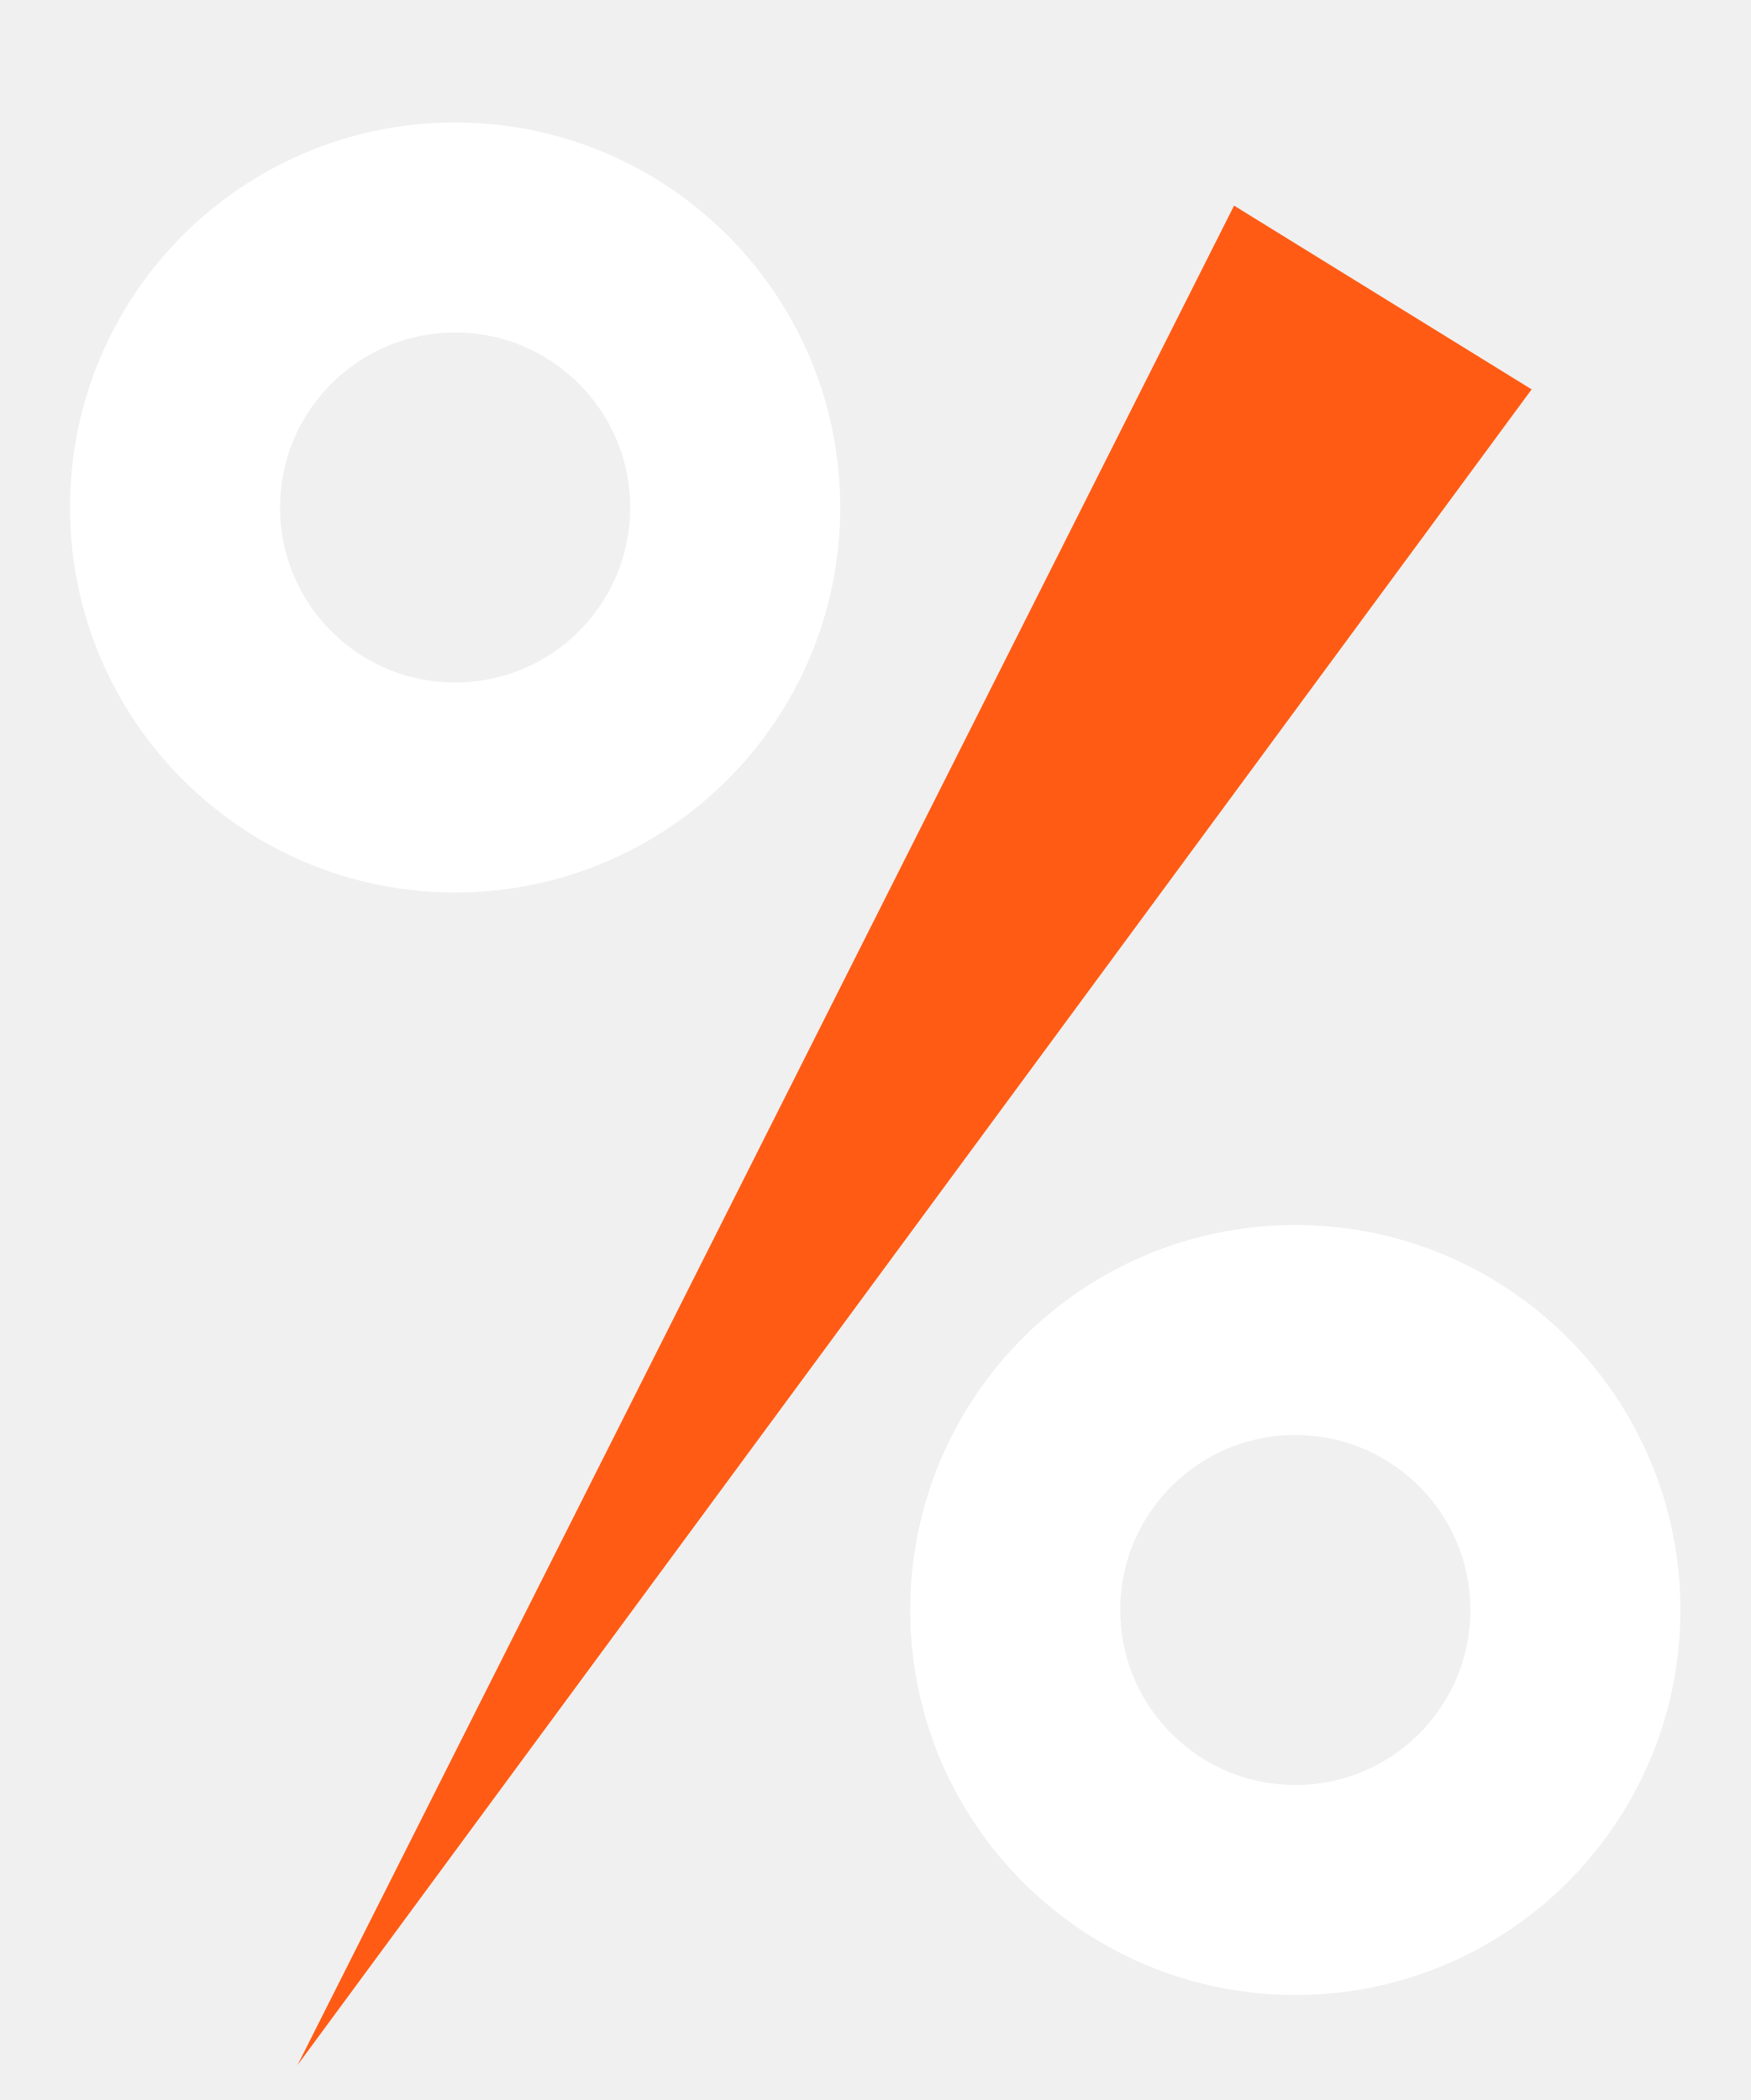
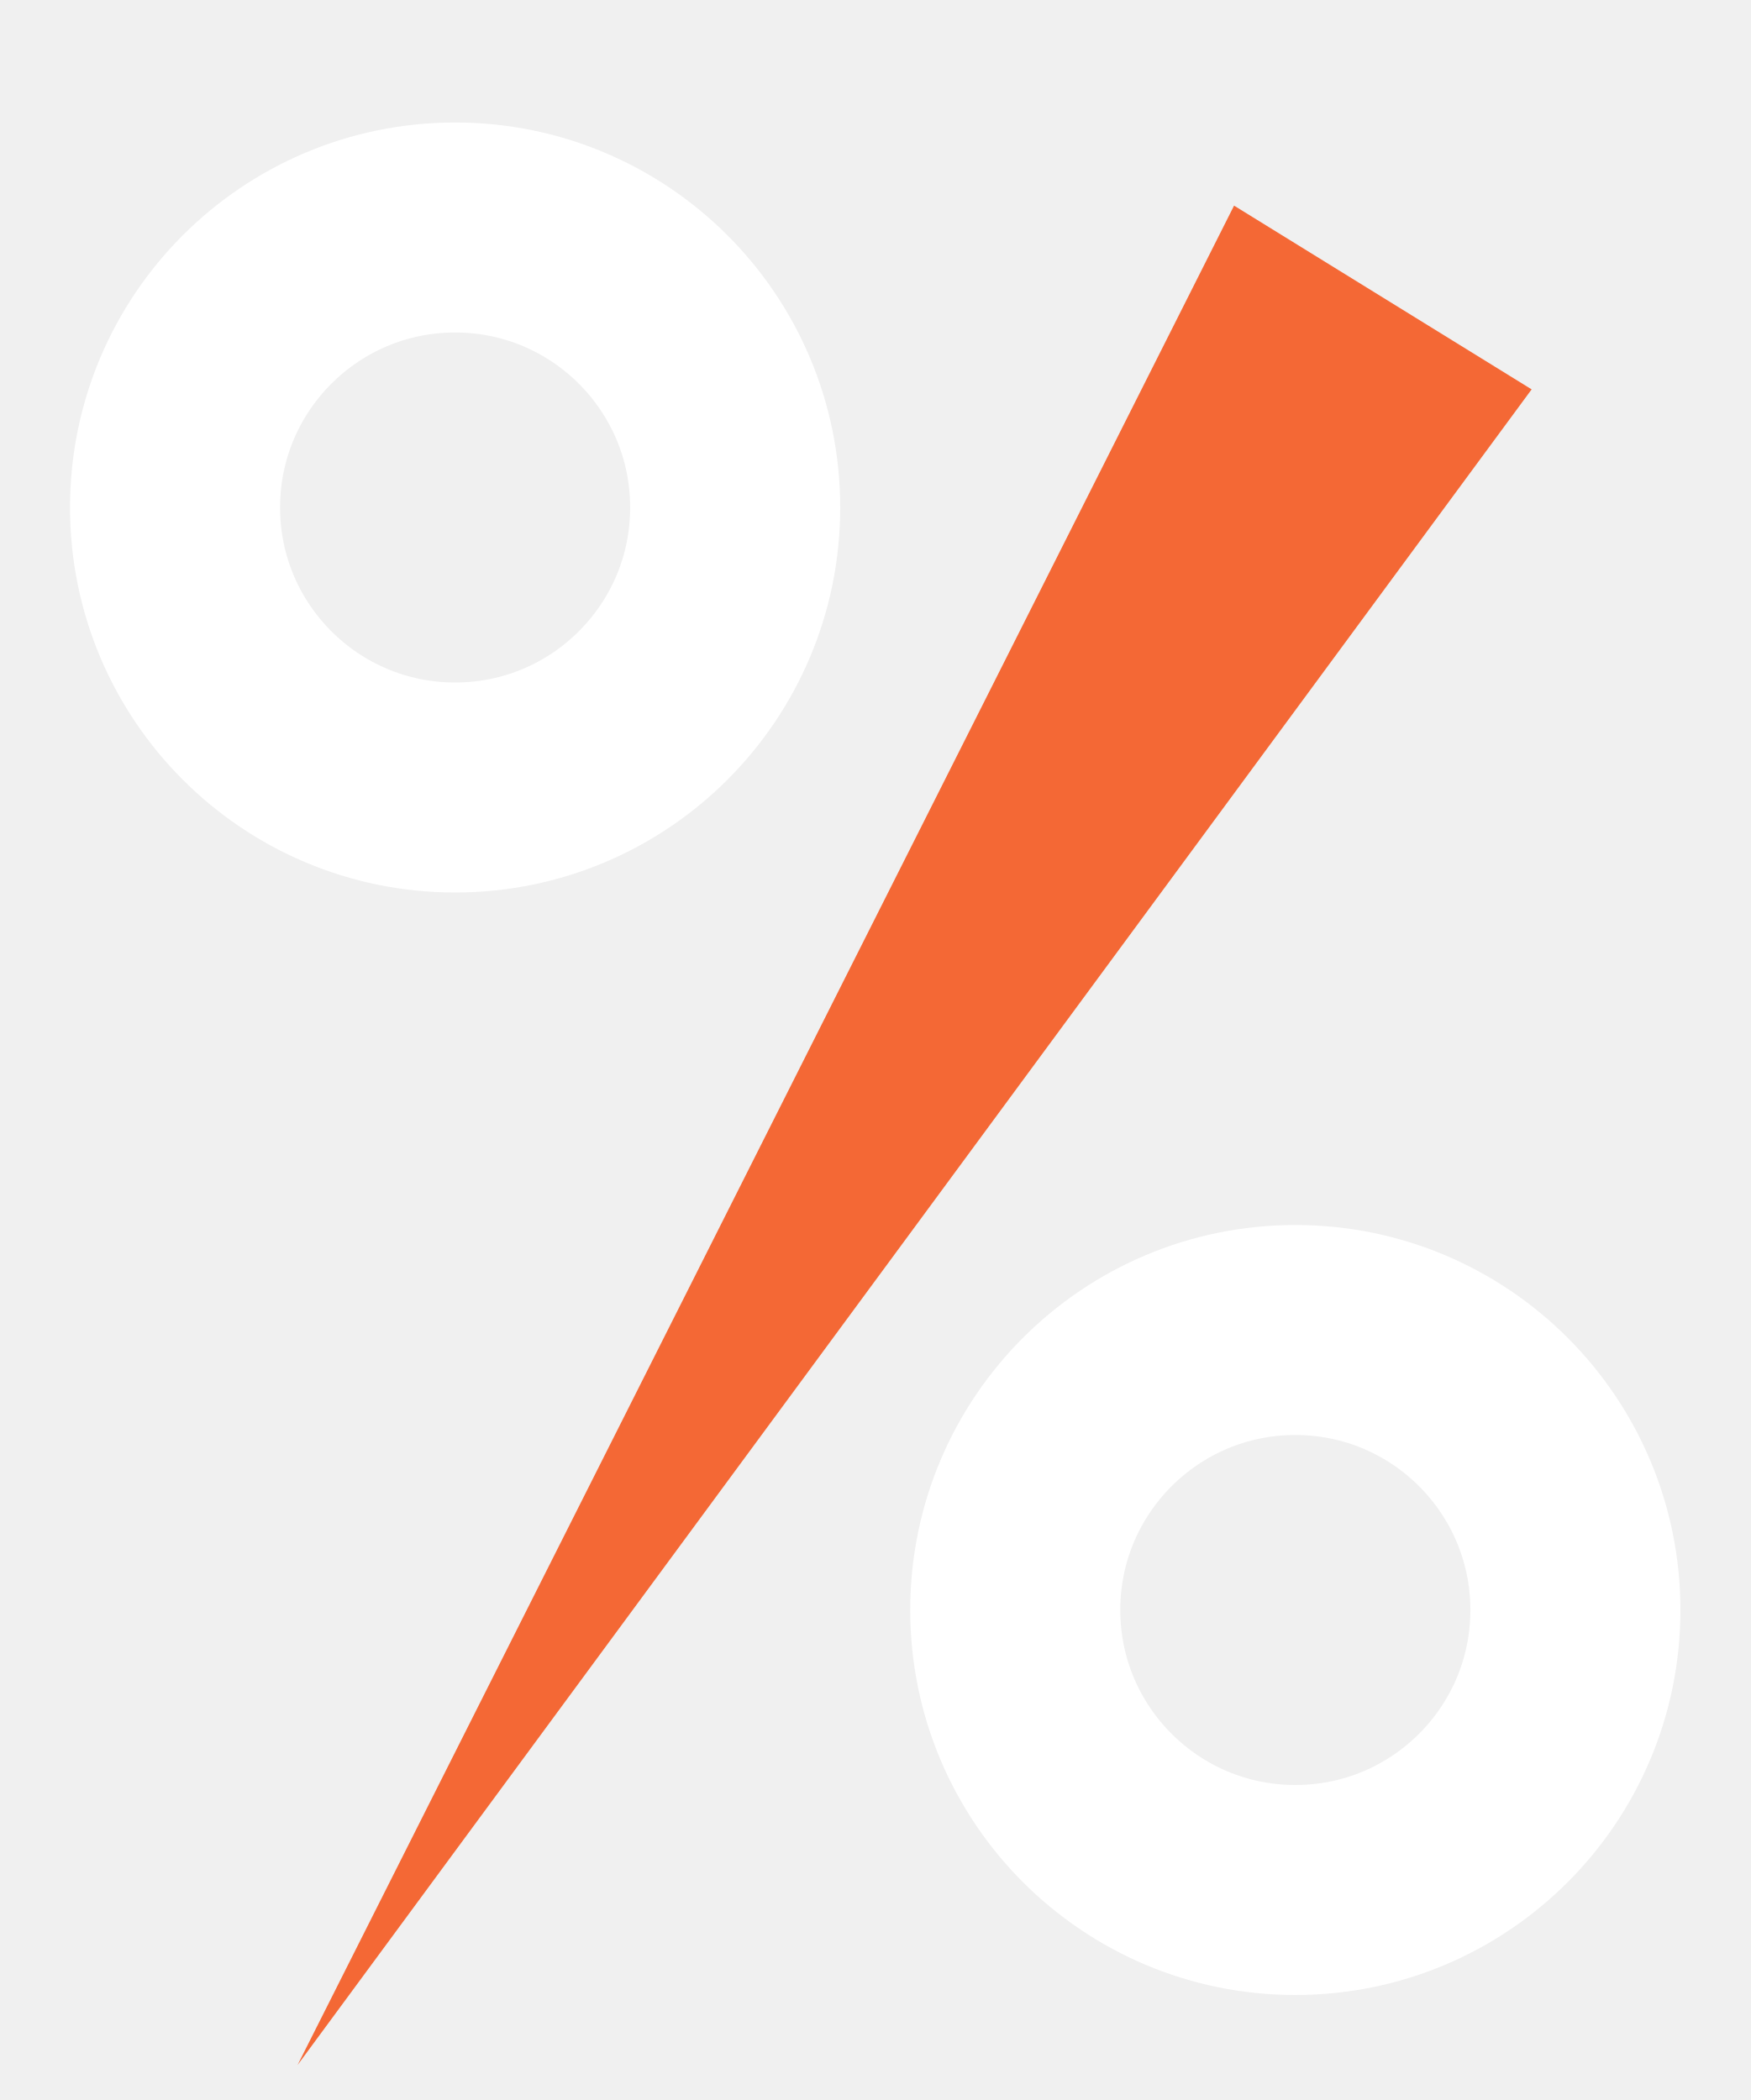
<svg xmlns="http://www.w3.org/2000/svg" viewBox="0 0 200 240" role="img" aria-label="1% Club">
  <circle cx="52" cy="58" r="32" fill="none" stroke="#FFFFFF" stroke-width="24" />
  <circle cx="148" cy="184" r="32" fill="none" stroke="#FFFFFF" stroke-width="24" />
-   <polygon points="34,236 141,23.5 175,44.5" fill="#FF5B14" />
+   <polygon points="34,236 141,23.5 175,44.5" fill="#F46835" />
</svg>
